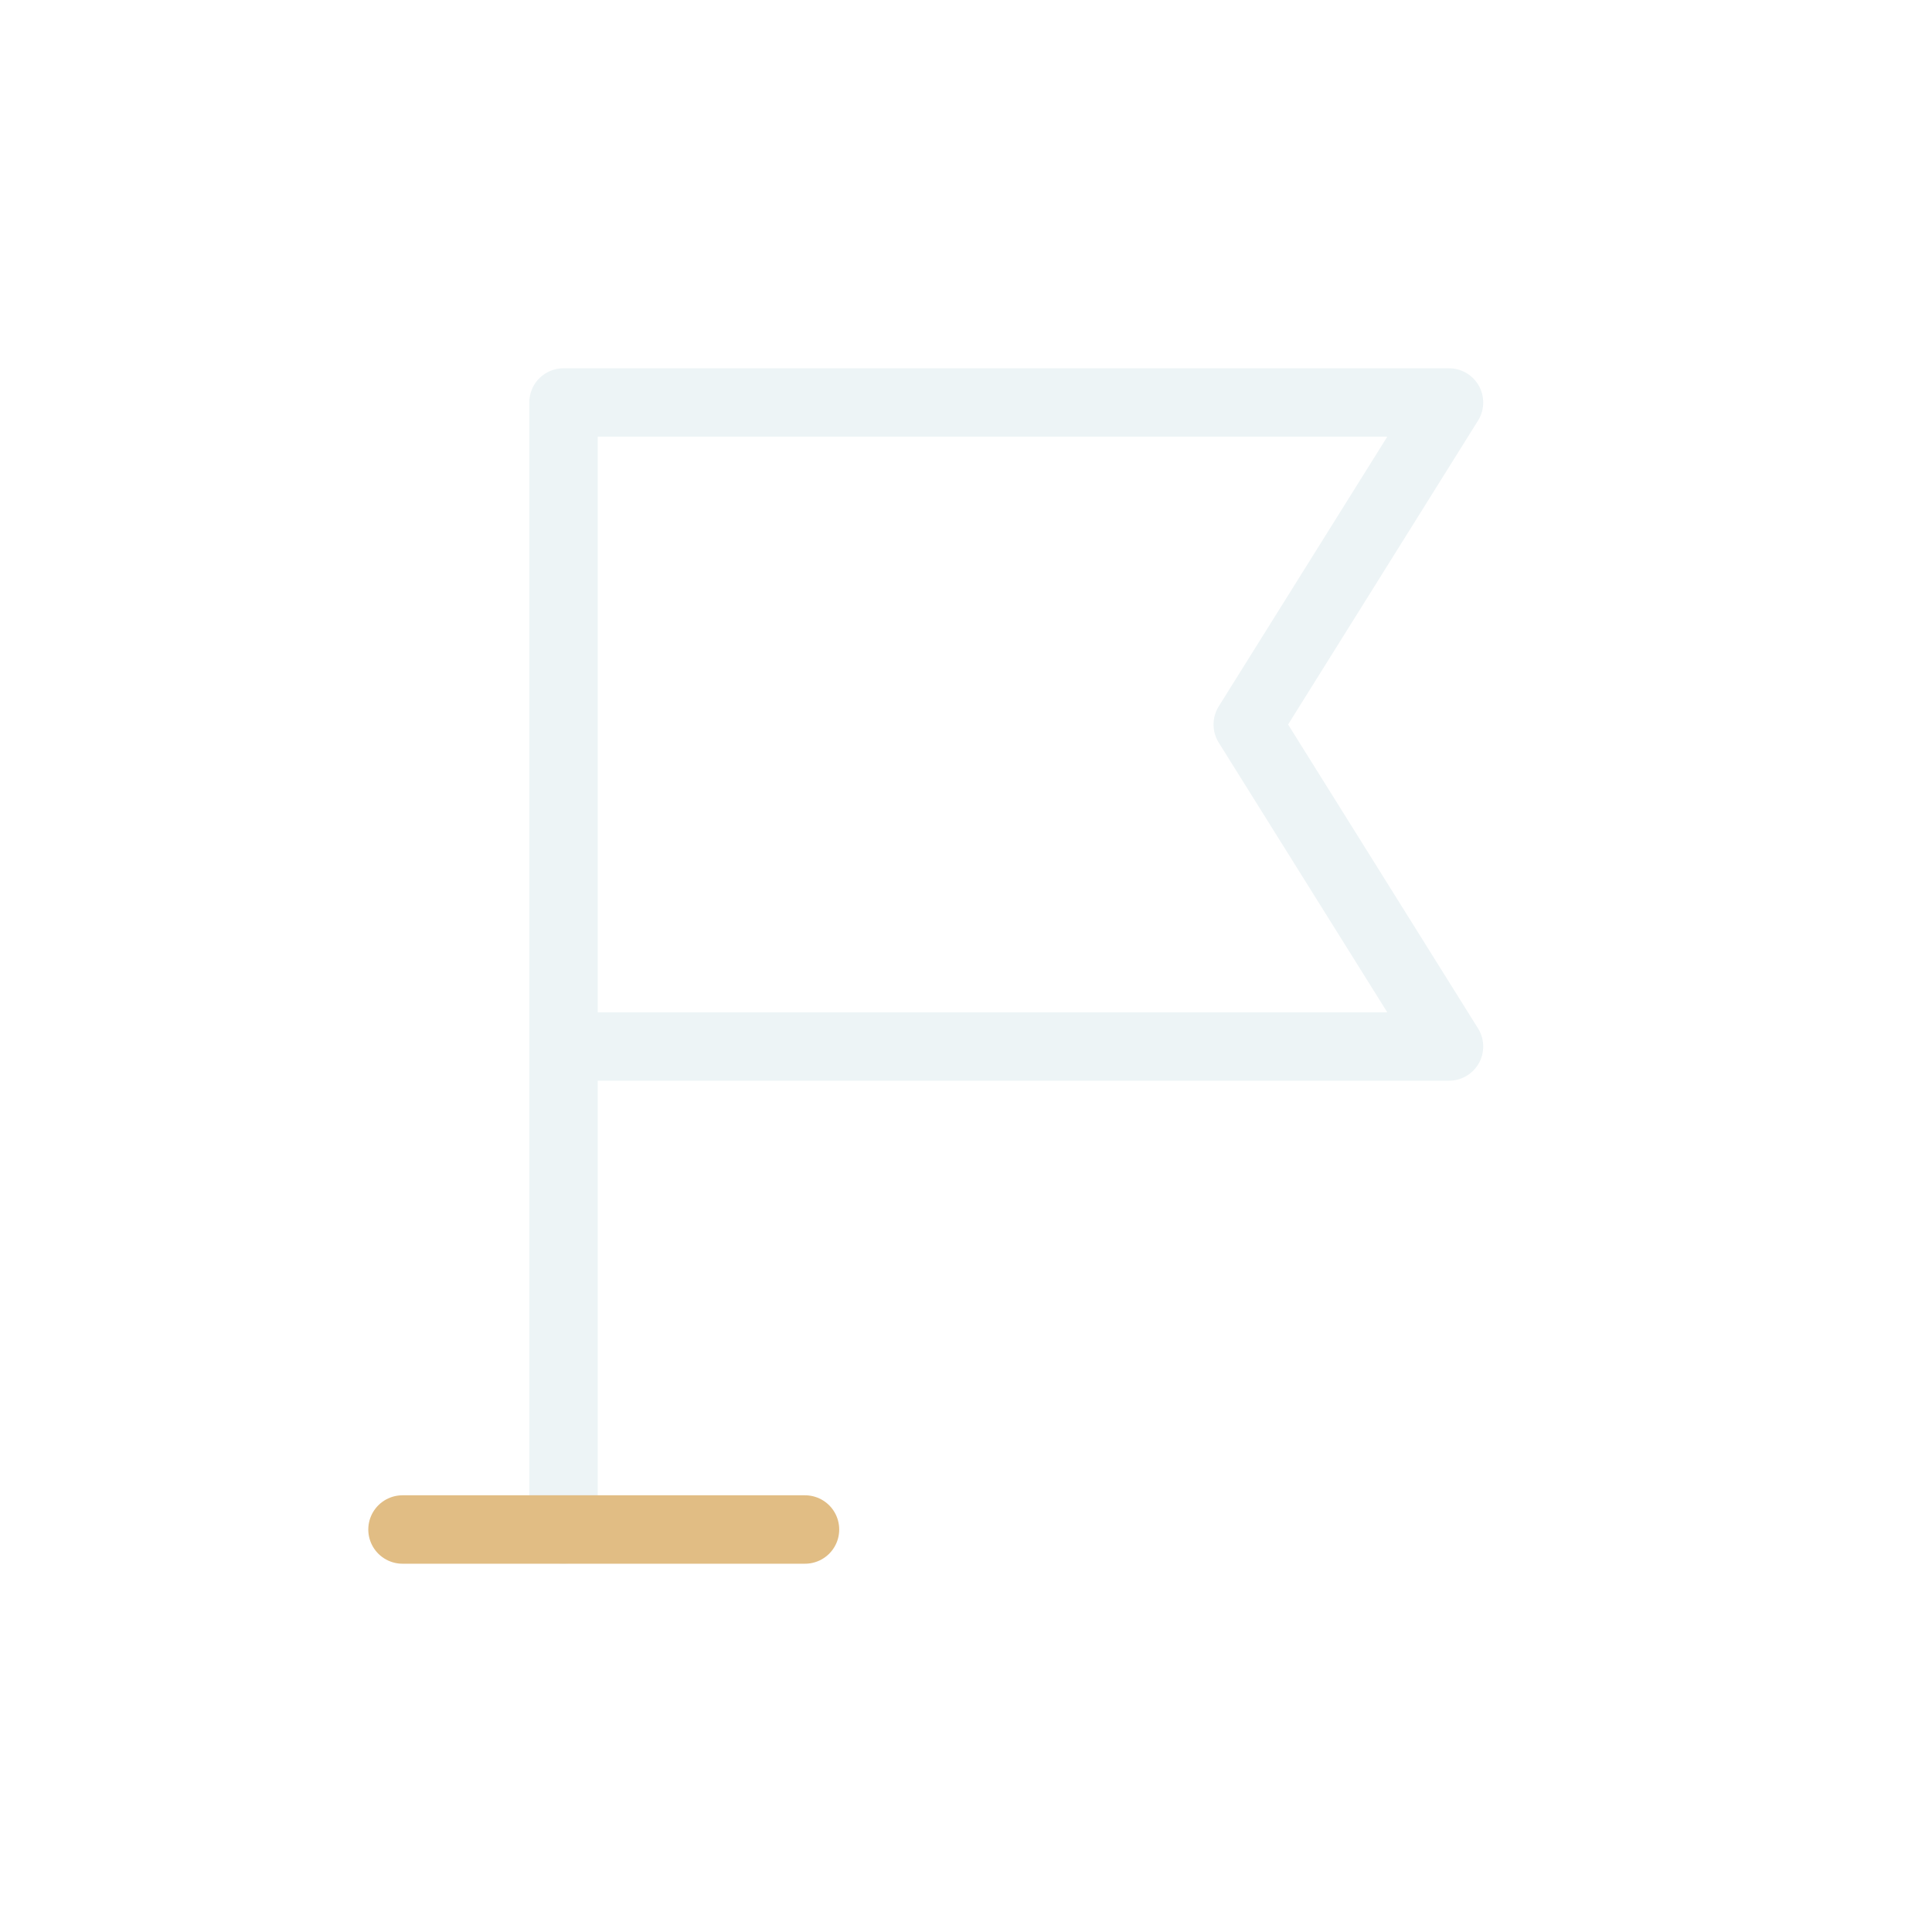
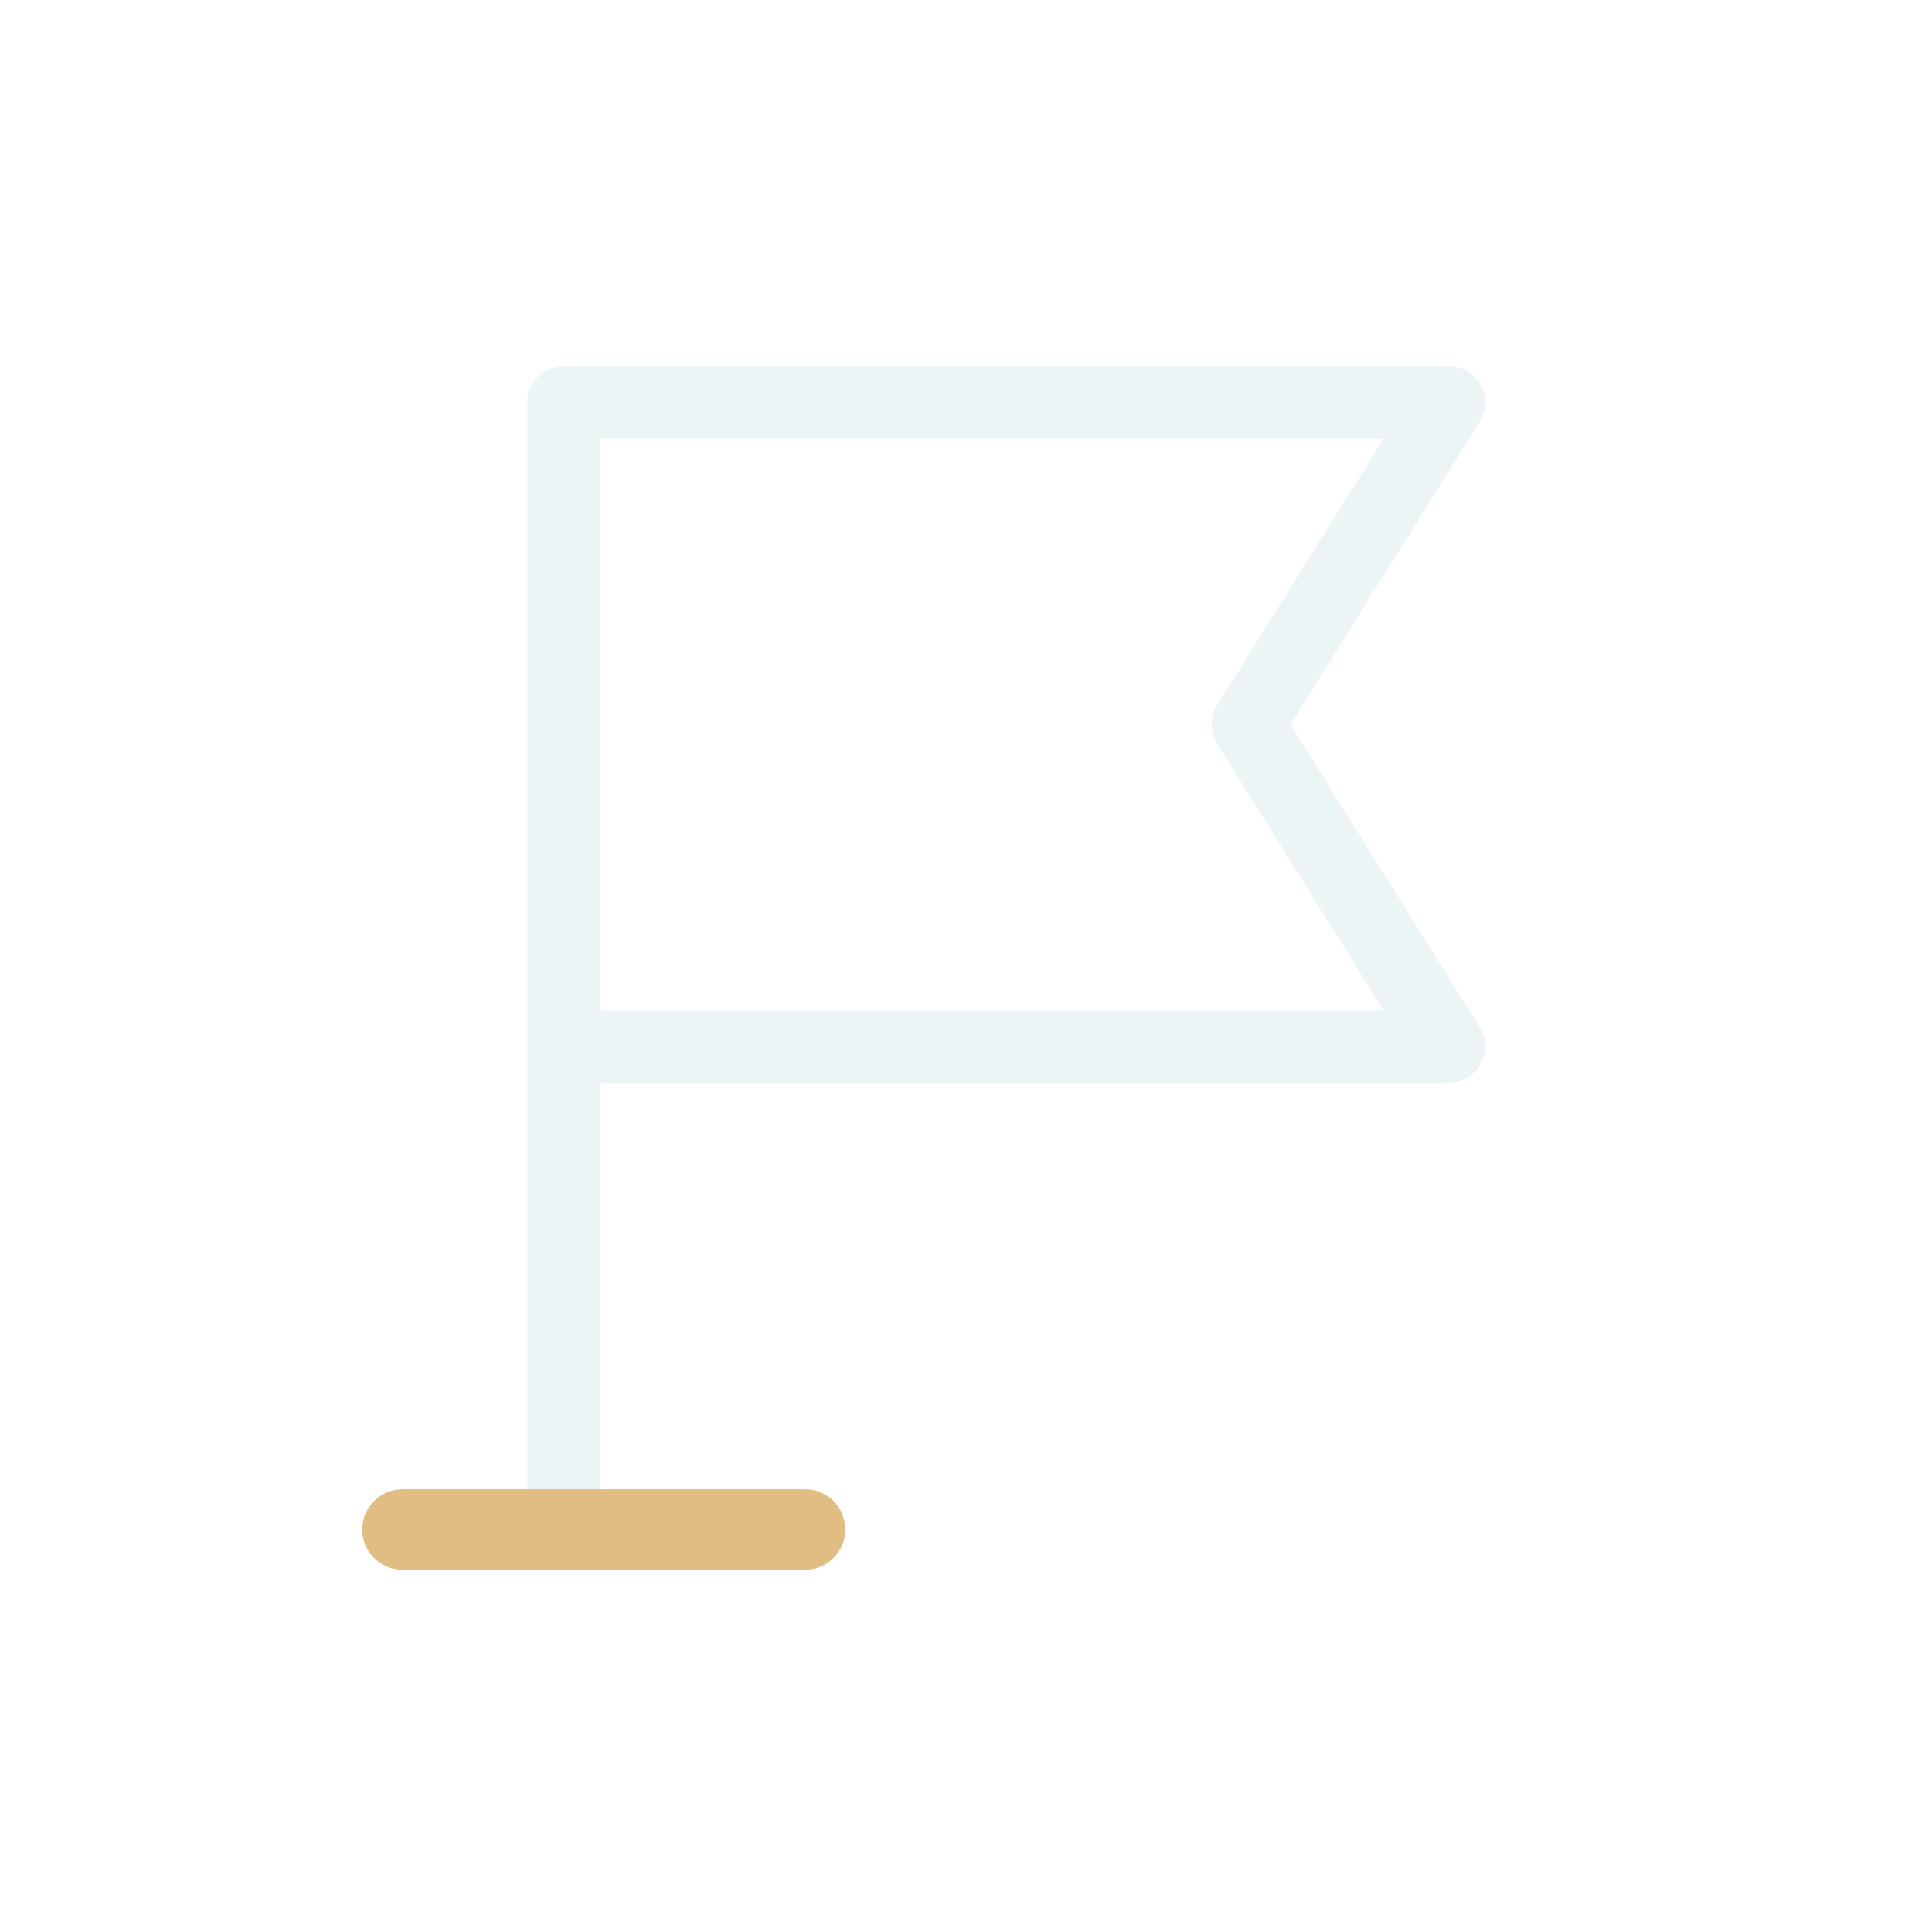
<svg xmlns="http://www.w3.org/2000/svg" viewBox="0 0 48 48" width="48" height="48" role="img">
-   <g data-vector-icon="flag" aria-hidden="true" transform="translate(4 4) scale(1)">
-     <polyline points="10,34 10,6 32,6 27,14 32,22 10,22" stroke="#edf4f6" stroke-width="1.7" fill="none" stroke-linecap="round" stroke-linejoin="round" />
-     <polyline points="6,34 16,34" stroke="#e1bd84" stroke-width="1.7" fill="none" stroke-linecap="round" stroke-linejoin="round" />
+   <g data-vector-icon="flag" data-icon-animated="false" aria-hidden="true" transform="translate(4 4) scale(1)">
+     <g class="icon-rest">
+       <circle stroke="#e1bd84" stroke-width="1.5" fill="none" stroke-linecap="round" stroke-linejoin="round" opacity="0" cx="20" cy="20" r="18" />
+       <polyline stroke="#edf4f6" stroke-width="1.8" fill="none" stroke-linecap="round" stroke-linejoin="round" opacity="1" points="10.000,34.000 10.000,6.000 32.000,6.000 27.000,14.000 32.000,22.000 10.000,22.000" />
+       <polyline stroke="#e1bd84" stroke-width="2" fill="none" stroke-linecap="round" stroke-linejoin="round" opacity="1" points="6.000,34.000 16.000,34.000" />
+     </g>
  </g>
</svg>
